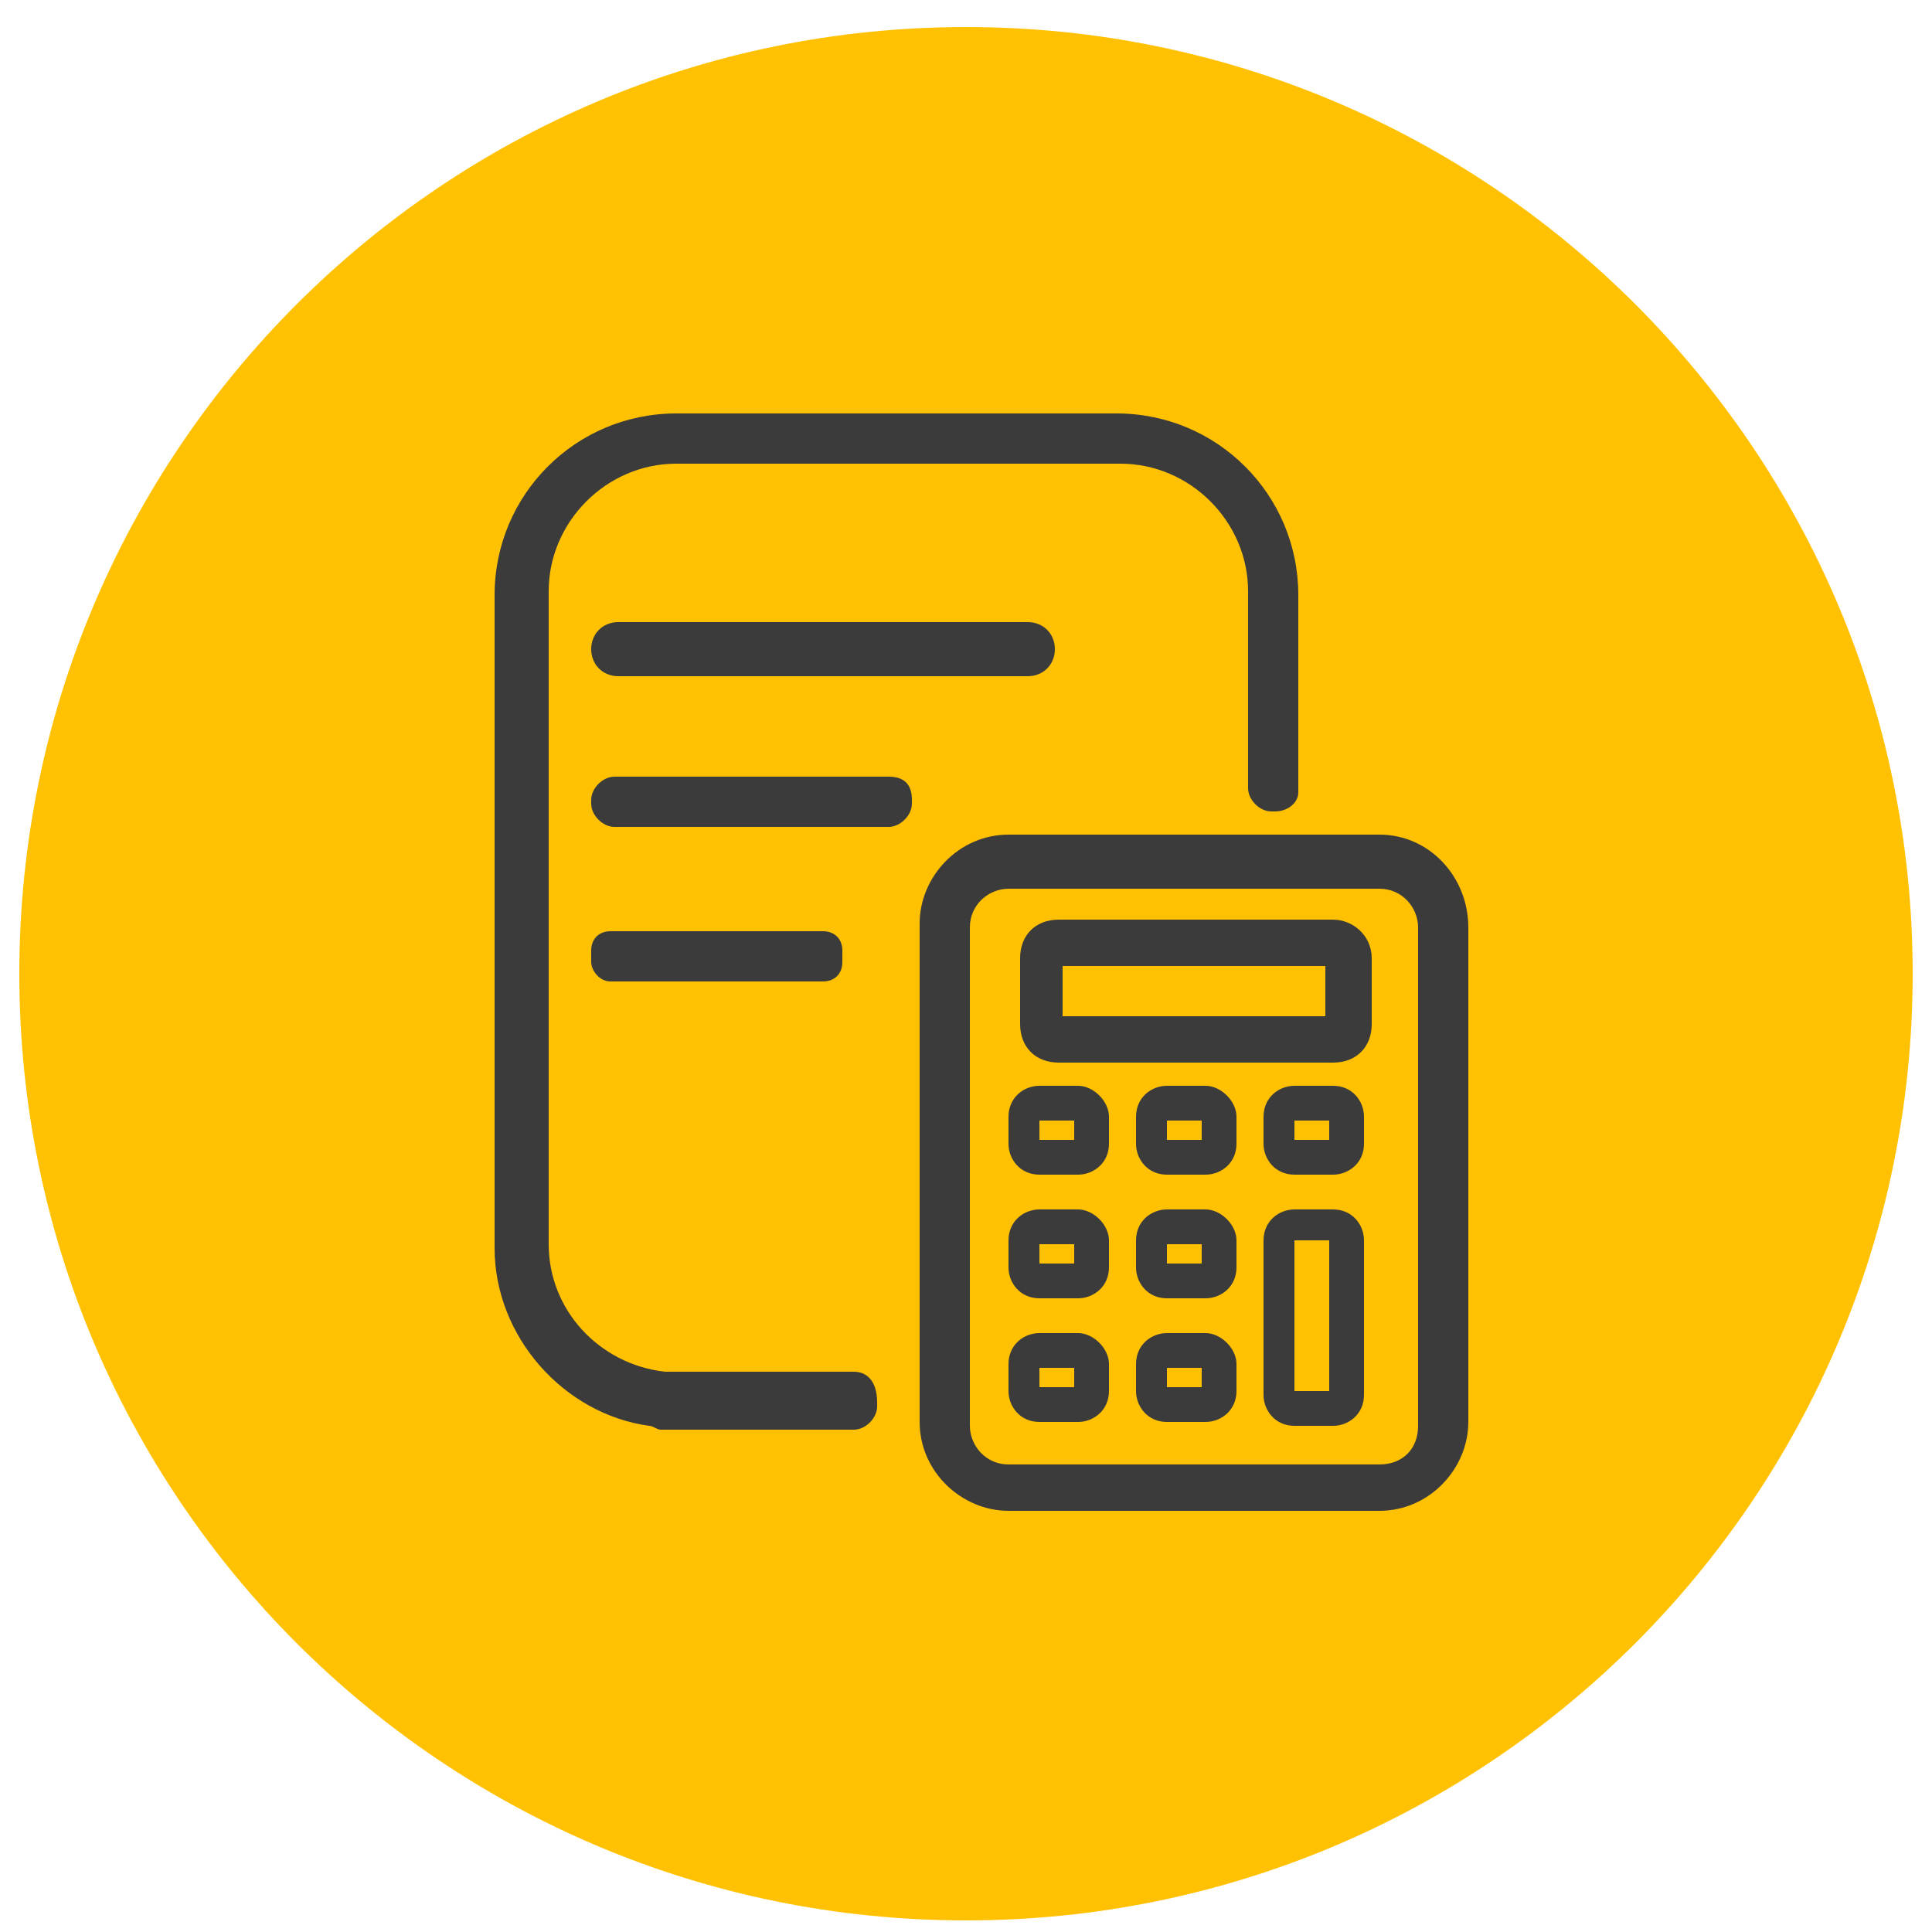
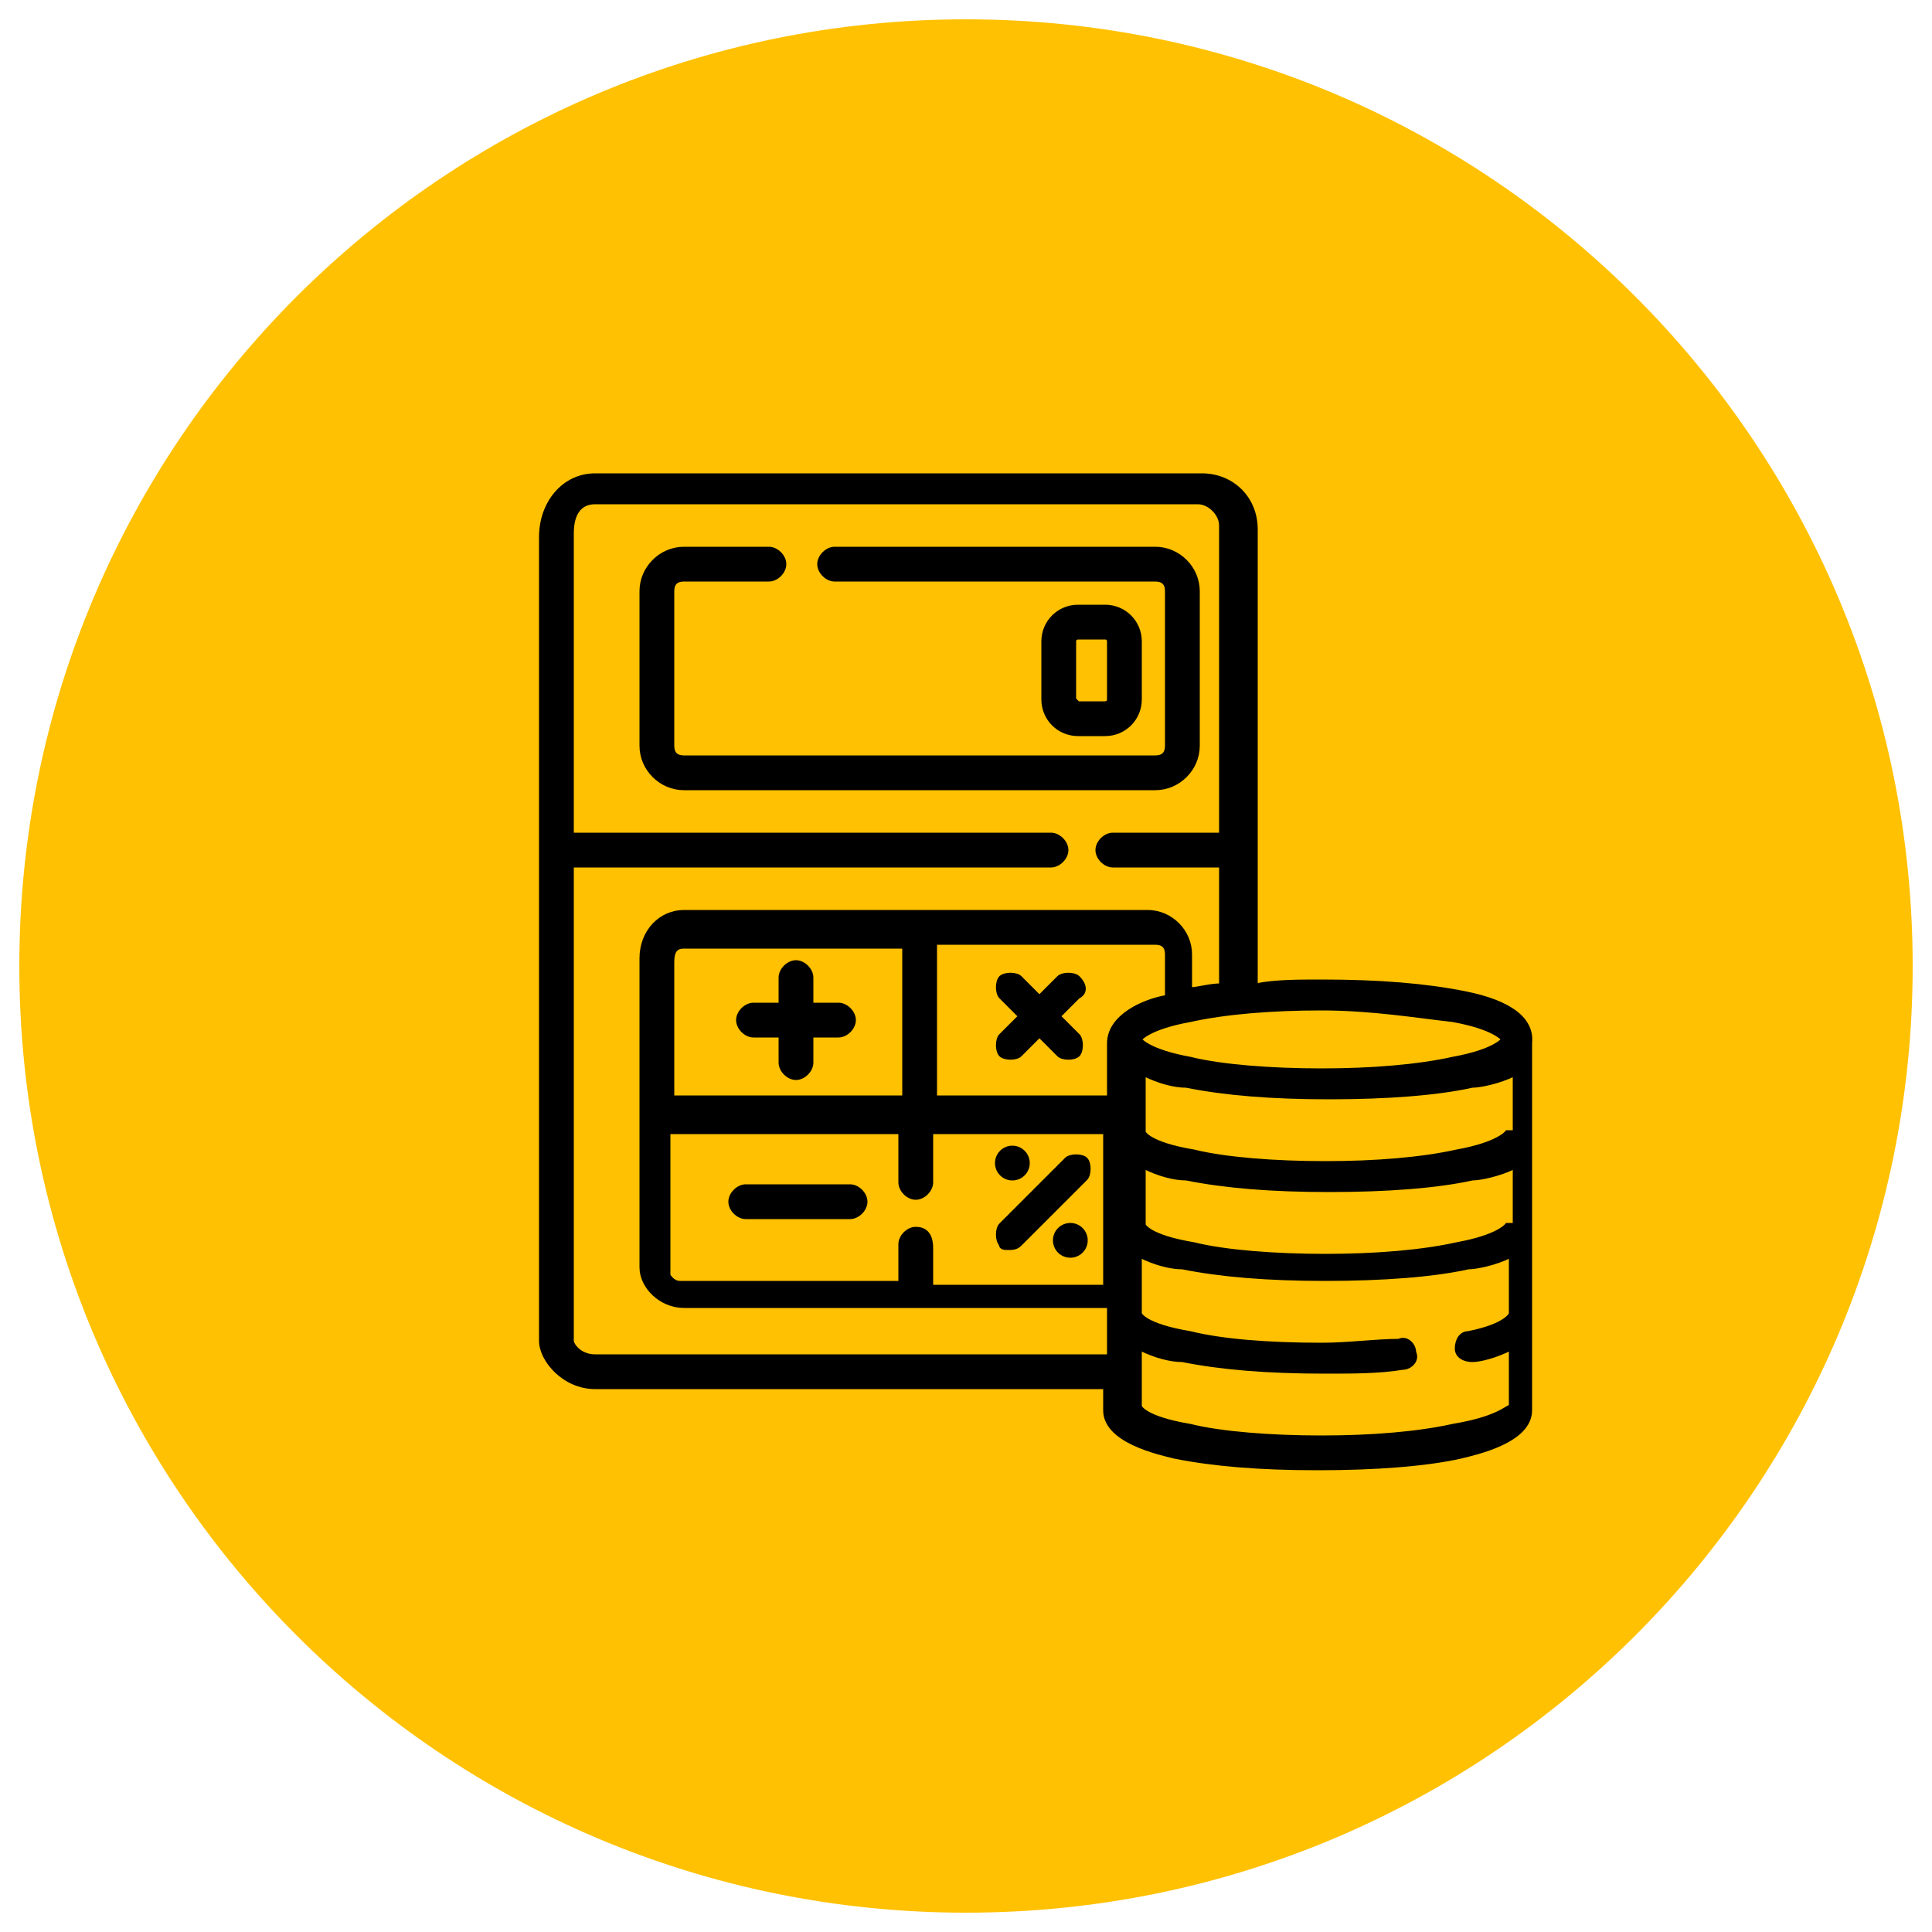
- <svg xmlns="http://www.w3.org/2000/svg" version="1.1" id="Layer_1" x="0px" y="0px" viewBox="0 0 50 50" style="enable-background:new 0 0 50 50;" xml:space="preserve">
-   <circle fill="#FFC101" cx="25" cy="25.2" r="24.5" />
+ <svg xmlns="http://www.w3.org/2000/svg" version="1.1" baseProfile="tiny" id="Layer_1" x="0px" y="0px" viewBox="0 0 50 50" overflow="visible" xml:space="preserve">
  <g>
-     <path fill="#3B3B3C" d="M22.1,35.5h-4.9c-1.7-0.2-3-1.6-3-3.3V15.3c0-1.8,1.5-3.3,3.3-3.3H29c1.8,0,3.3,1.5,3.3,3.3c0,0,0,0.1,0,0.1v5   c0,0.3,0.3,0.6,0.6,0.6H33c0.3,0,0.6-0.2,0.6-0.5l0,0v-0.1v-5v0c0-2.6-2.1-4.7-4.7-4.7H17.5c-2.6,0-4.7,2.1-4.7,4.7v16.9   c0,2.3,1.8,4.3,4,4.6c0.1,0,0.2,0.1,0.3,0.1h0.4h4.4h0.2c0.3,0,0.6-0.3,0.6-0.6v-0.1C22.7,35.7,22.4,35.5,22.1,35.5z" />
-     <path fill="#3B3B3C" d="M16,16.1c-0.4,0-0.7,0.3-0.7,0.7c0,0.4,0.3,0.7,0.7,0.7h10.6c0.4,0,0.7-0.3,0.7-0.7c0-0.4-0.3-0.7-0.7-0.7H16z   " />
-     <path fill="#3B3B3C" d="M23,20.1h-7.1c-0.3,0-0.6,0.3-0.6,0.6v0.1c0,0.3,0.3,0.6,0.6,0.6H23c0.3,0,0.6-0.3,0.6-0.6v-0.1   C23.6,20.3,23.4,20.1,23,20.1z" />
-     <path fill="#3B3B3C" d="M15.8,25.4h5.5c0.3,0,0.5-0.2,0.5-0.5v-0.3c0-0.3-0.2-0.5-0.5-0.5h-5.5c-0.3,0-0.5,0.2-0.5,0.5v0.3   C15.3,25.1,15.5,25.4,15.8,25.4z" />
-     <path fill="#3B3B3C" d="M35.7,21.6h-9.6c-1.3,0-2.3,1.1-2.3,2.3v12.9c0,1.3,1.1,2.3,2.3,2.3h9.6c1.3,0,2.3-1.1,2.3-2.3V24   C38,22.7,37,21.6,35.7,21.6z M35.7,37.9h-9.6c-0.6,0-1-0.5-1-1V24c0-0.6,0.5-1,1-1h9.6c0.6,0,1,0.5,1,1v12.9   C36.7,37.5,36.3,37.9,35.7,37.9z" />
-     <path fill="#3B3B3C" d="M27.9,34.5h-1c-0.4,0-0.8,0.3-0.8,0.8V36c0,0.4,0.3,0.8,0.8,0.8h1c0.4,0,0.8-0.3,0.8-0.8v-0.7   C28.7,34.9,28.3,34.5,27.9,34.5z M27.8,35.4v0.5h-0.9v-0.5H27.8z" />
-     <path fill="#3B3B3C" d="M27.9,31.3h-1c-0.4,0-0.8,0.3-0.8,0.8v0.7c0,0.4,0.3,0.8,0.8,0.8h1c0.4,0,0.8-0.3,0.8-0.8v-0.7   C28.7,31.7,28.3,31.3,27.9,31.3z M27.8,32.2v0.5h-0.9v-0.5H27.8z" />
-     <path fill="#3B3B3C" d="M27.9,28.1h-1c-0.4,0-0.8,0.3-0.8,0.8v0.7c0,0.4,0.3,0.8,0.8,0.8h1c0.4,0,0.8-0.3,0.8-0.8v-0.7   C28.7,28.5,28.3,28.1,27.9,28.1z M27.8,29v0.5h-0.9V29H27.8z" />
-     <path fill="#3B3B3C" d="M31.2,34.5h-1c-0.4,0-0.8,0.3-0.8,0.8V36c0,0.4,0.3,0.8,0.8,0.8h1c0.4,0,0.8-0.3,0.8-0.8v-0.7   C32,34.9,31.6,34.5,31.2,34.5z M31.1,35.4v0.5h-0.9v-0.5H31.1z" />
-     <path fill="#3B3B3C" d="M31.2,31.3h-1c-0.4,0-0.8,0.3-0.8,0.8v0.7c0,0.4,0.3,0.8,0.8,0.8h1c0.4,0,0.8-0.3,0.8-0.8v-0.7   C32,31.7,31.6,31.3,31.2,31.3z M31.1,32.2v0.5h-0.9v-0.5H31.1z" />
-     <path fill="#3B3B3C" d="M31.2,28.1h-1c-0.4,0-0.8,0.3-0.8,0.8v0.7c0,0.4,0.3,0.8,0.8,0.8h1c0.4,0,0.8-0.3,0.8-0.8v-0.7   C32,28.5,31.6,28.1,31.2,28.1z M31.1,29v0.5h-0.9V29H31.1z" />
-     <path fill="#3B3B3C" d="M34.5,31.3h-1c-0.4,0-0.8,0.3-0.8,0.8v4c0,0.4,0.3,0.8,0.8,0.8h1c0.4,0,0.8-0.3,0.8-0.8v-4   C35.3,31.7,35,31.3,34.5,31.3z M34.4,32.2V36h-0.9v-3.9H34.4z" />
-     <path fill="#3B3B3C" d="M34.5,28.1h-1c-0.4,0-0.8,0.3-0.8,0.8v0.7c0,0.4,0.3,0.8,0.8,0.8h1c0.4,0,0.8-0.3,0.8-0.8v-0.7   C35.3,28.5,35,28.1,34.5,28.1z M34.4,29v0.5h-0.9V29H34.4z" />
-     <path fill="#3B3B3C" d="M34.5,23.8h-7.1c-0.6,0-1,0.4-1,1v1.7c0,0.6,0.4,1,1,1h7.1c0.6,0,1-0.4,1-1v-1.7C35.5,24.2,35,23.8,34.5,23.8z    M34.3,25v1.3h-6.8V25H34.3z" />
+     <g>
+       <circle fill="#FFC101" cx="25" cy="25" r="24.5" />
+     </g>
+   </g>
+   <g>
+     <path stroke="#000000" stroke-width="0.1" stroke-miterlimit="10" d="M37.9,25.7c-1-0.2-2.2-0.3-3.7-0.3c-0.6,0-1.2,0-1.7,0.1V13.7   c0-0.8-0.6-1.4-1.4-1.4H15.4c-0.8,0-1.4,0.7-1.4,1.6v20.8c0,0.5,0.6,1.2,1.4,1.2h13.2v0.6c0,0.8,1.4,1.1,1.8,1.2   c1,0.2,2.2,0.3,3.7,0.3s2.8-0.1,3.7-0.3c0.4-0.1,1.8-0.4,1.8-1.2v-9.5C39.7,26.1,38.4,25.8,37.9,25.7z M39,31.7   c0,0-0.2,0.3-1.3,0.5c-0.9,0.2-2.1,0.3-3.4,0.3s-2.6-0.1-3.4-0.3c-1.2-0.2-1.3-0.5-1.3-0.5v-1.5c0.4,0.2,0.8,0.3,1.1,0.3   c1,0.2,2.2,0.3,3.7,0.3s2.8-0.1,3.7-0.3c0.2,0,0.7-0.1,1.1-0.3V31.7z M23.7,31.8c-0.2,0-0.4,0.2-0.4,0.4v1h-5.7   c-0.2,0-0.3-0.2-0.3-0.2v-3.7h6v1.3c0,0.2,0.2,0.4,0.4,0.4s0.4-0.2,0.4-0.4v-1.3h4.5v4h-4.5v-1C24.1,31.9,23.9,31.8,23.7,31.8z    M30.2,25.8c-0.6,0.1-1.5,0.5-1.5,1.2v1.4h-4.5v-4h5.7c0.2,0,0.3,0.1,0.3,0.3V25.8z M23.4,28.4h-6v-3.5c0-0.3,0.1-0.4,0.3-0.4h5.7   V28.4z M39,29.3c0,0-0.2,0.3-1.3,0.5c-0.9,0.2-2.1,0.3-3.4,0.3s-2.6-0.1-3.4-0.3c-1.2-0.2-1.3-0.5-1.3-0.5v-1.5   c0.4,0.2,0.8,0.3,1.1,0.3c1,0.2,2.2,0.3,3.7,0.3s2.8-0.1,3.7-0.3c0.2,0,0.7-0.1,1.1-0.3V29.3z M37.6,26.4c1.1,0.2,1.3,0.5,1.3,0.5   c0,0-0.2,0.3-1.3,0.5c-0.9,0.2-2.1,0.3-3.4,0.3s-2.6-0.1-3.4-0.3c-1.1-0.2-1.3-0.5-1.3-0.5c0,0,0.2-0.3,1.3-0.5   c0.9-0.2,2.1-0.3,3.4-0.3S36.7,26.3,37.6,26.4z M15.4,35.1c-0.4,0-0.6-0.3-0.6-0.4V22.4h12.4c0.2,0,0.4-0.2,0.4-0.4   s-0.2-0.4-0.4-0.4H14.8v-7.8c0-0.5,0.2-0.8,0.6-0.8h15.6c0.3,0,0.6,0.3,0.6,0.6v8h-2.8c-0.2,0-0.4,0.2-0.4,0.4s0.2,0.4,0.4,0.4h2.8   v3.1c-0.3,0-0.6,0.1-0.8,0.1v-0.9c0-0.6-0.5-1.1-1.1-1.1H17.7c-0.6,0-1.1,0.5-1.1,1.2v8c0,0.5,0.5,1,1.1,1h11v1.3H15.4z M37.6,36.9   c-0.9,0.2-2.1,0.3-3.4,0.3s-2.6-0.1-3.4-0.3c-1.2-0.2-1.3-0.5-1.3-0.5v-1.5c0.4,0.2,0.8,0.3,1.1,0.3c1,0.2,2.2,0.3,3.7,0.3   c0.7,0,1.4,0,2-0.1c0.2,0,0.4-0.2,0.3-0.4c0-0.2-0.2-0.4-0.4-0.3c-0.6,0-1.3,0.1-2,0.1c-1.4,0-2.6-0.1-3.4-0.3   c-1.2-0.2-1.3-0.5-1.3-0.5v-1.5c0.4,0.2,0.8,0.3,1.1,0.3c1,0.2,2.2,0.3,3.7,0.3s2.8-0.1,3.7-0.3c0.2,0,0.7-0.1,1.1-0.3V34   c0,0-0.1,0.3-1.1,0.5c-0.2,0-0.3,0.2-0.3,0.4c0,0.2,0.2,0.3,0.4,0.3c0.2,0,0.6-0.1,1-0.3v1.5C39,36.4,38.8,36.7,37.6,36.9z" />
+     <path stroke="#000000" stroke-width="0.1" stroke-miterlimit="10" d="M31,19.3v-4c0-0.6-0.5-1.1-1.1-1.1h-8.3   c-0.2,0-0.4,0.2-0.4,0.4c0,0.2,0.2,0.4,0.4,0.4h8.3c0.2,0,0.3,0.1,0.3,0.3v4c0,0.2-0.1,0.3-0.3,0.3H17.7c-0.2,0-0.3-0.1-0.3-0.3v-4   c0-0.2,0.1-0.3,0.3-0.3h2.2c0.2,0,0.4-0.2,0.4-0.4c0-0.2-0.2-0.4-0.4-0.4h-2.2c-0.6,0-1.1,0.5-1.1,1.1v4c0,0.6,0.5,1.1,1.1,1.1   h12.2C30.5,20.4,31,19.9,31,19.3z" />
+     <path stroke="#000000" stroke-width="0.1" stroke-miterlimit="10" d="M22,30.7h-2.7c-0.2,0-0.4,0.2-0.4,0.4s0.2,0.4,0.4,0.4H22   c0.2,0,0.4-0.2,0.4-0.4S22.2,30.7,22,30.7z" />
+     <path stroke="#000000" stroke-width="0.1" stroke-miterlimit="10" d="M19.5,26.8h0.7v0.7c0,0.2,0.2,0.4,0.4,0.4   c0.2,0,0.4-0.2,0.4-0.4v-0.7h0.7c0.2,0,0.4-0.2,0.4-0.4S21.9,26,21.7,26H21v-0.7c0-0.2-0.2-0.4-0.4-0.4s-0.4,0.2-0.4,0.4V26h-0.7   c-0.2,0-0.4,0.2-0.4,0.4S19.3,26.8,19.5,26.8z" />
+     <path stroke="#000000" stroke-width="0.1" stroke-miterlimit="10" d="M27.9,25.3c-0.1-0.1-0.4-0.1-0.5,0l-0.5,0.5l-0.5-0.5   c-0.1-0.1-0.4-0.1-0.5,0c-0.1,0.1-0.1,0.4,0,0.5l0.5,0.5l-0.5,0.5c-0.1,0.1-0.1,0.4,0,0.5c0.1,0.1,0.4,0.1,0.5,0l0.5-0.5l0.5,0.5   c0.1,0.1,0.4,0.1,0.5,0c0.1-0.1,0.1-0.4,0-0.5l-0.5-0.5l0.5-0.5C28.1,25.7,28.1,25.5,27.9,25.3z" />
+     <path stroke="#000000" stroke-width="0.1" stroke-miterlimit="10" d="M26.1,32.3c0.1,0,0.2,0,0.3-0.1l1.7-1.7   c0.1-0.1,0.1-0.4,0-0.5c-0.1-0.1-0.4-0.1-0.5,0l-1.7,1.7c-0.1,0.1-0.1,0.4,0,0.5C25.9,32.3,26,32.3,26.1,32.3L26.1,32.3z" />
+     <g>
+       <circle stroke="#000000" stroke-width="0.1" stroke-miterlimit="10" cx="26.2" cy="30.1" r="0.4" />
+       <circle stroke="#000000" stroke-width="0.1" stroke-miterlimit="10" cx="27.7" cy="32.1" r="0.4" />
+     </g>
+     <path stroke="#000000" stroke-width="0.1" stroke-miterlimit="10" d="M28.6,19c0.5,0,0.9-0.4,0.9-0.9v-1.5c0-0.5-0.4-0.9-0.9-0.9   h-0.7c-0.5,0-0.9,0.4-0.9,0.9v1.5c0,0.5,0.4,0.9,0.9,0.9H28.6z M27.8,18.1v-1.5c0-0.1,0.1-0.1,0.1-0.1h0.7c0.1,0,0.1,0.1,0.1,0.1   v1.5c0,0.1-0.1,0.1-0.1,0.1h-0.7C27.9,18.2,27.8,18.1,27.8,18.1z" />
  </g>
</svg>
